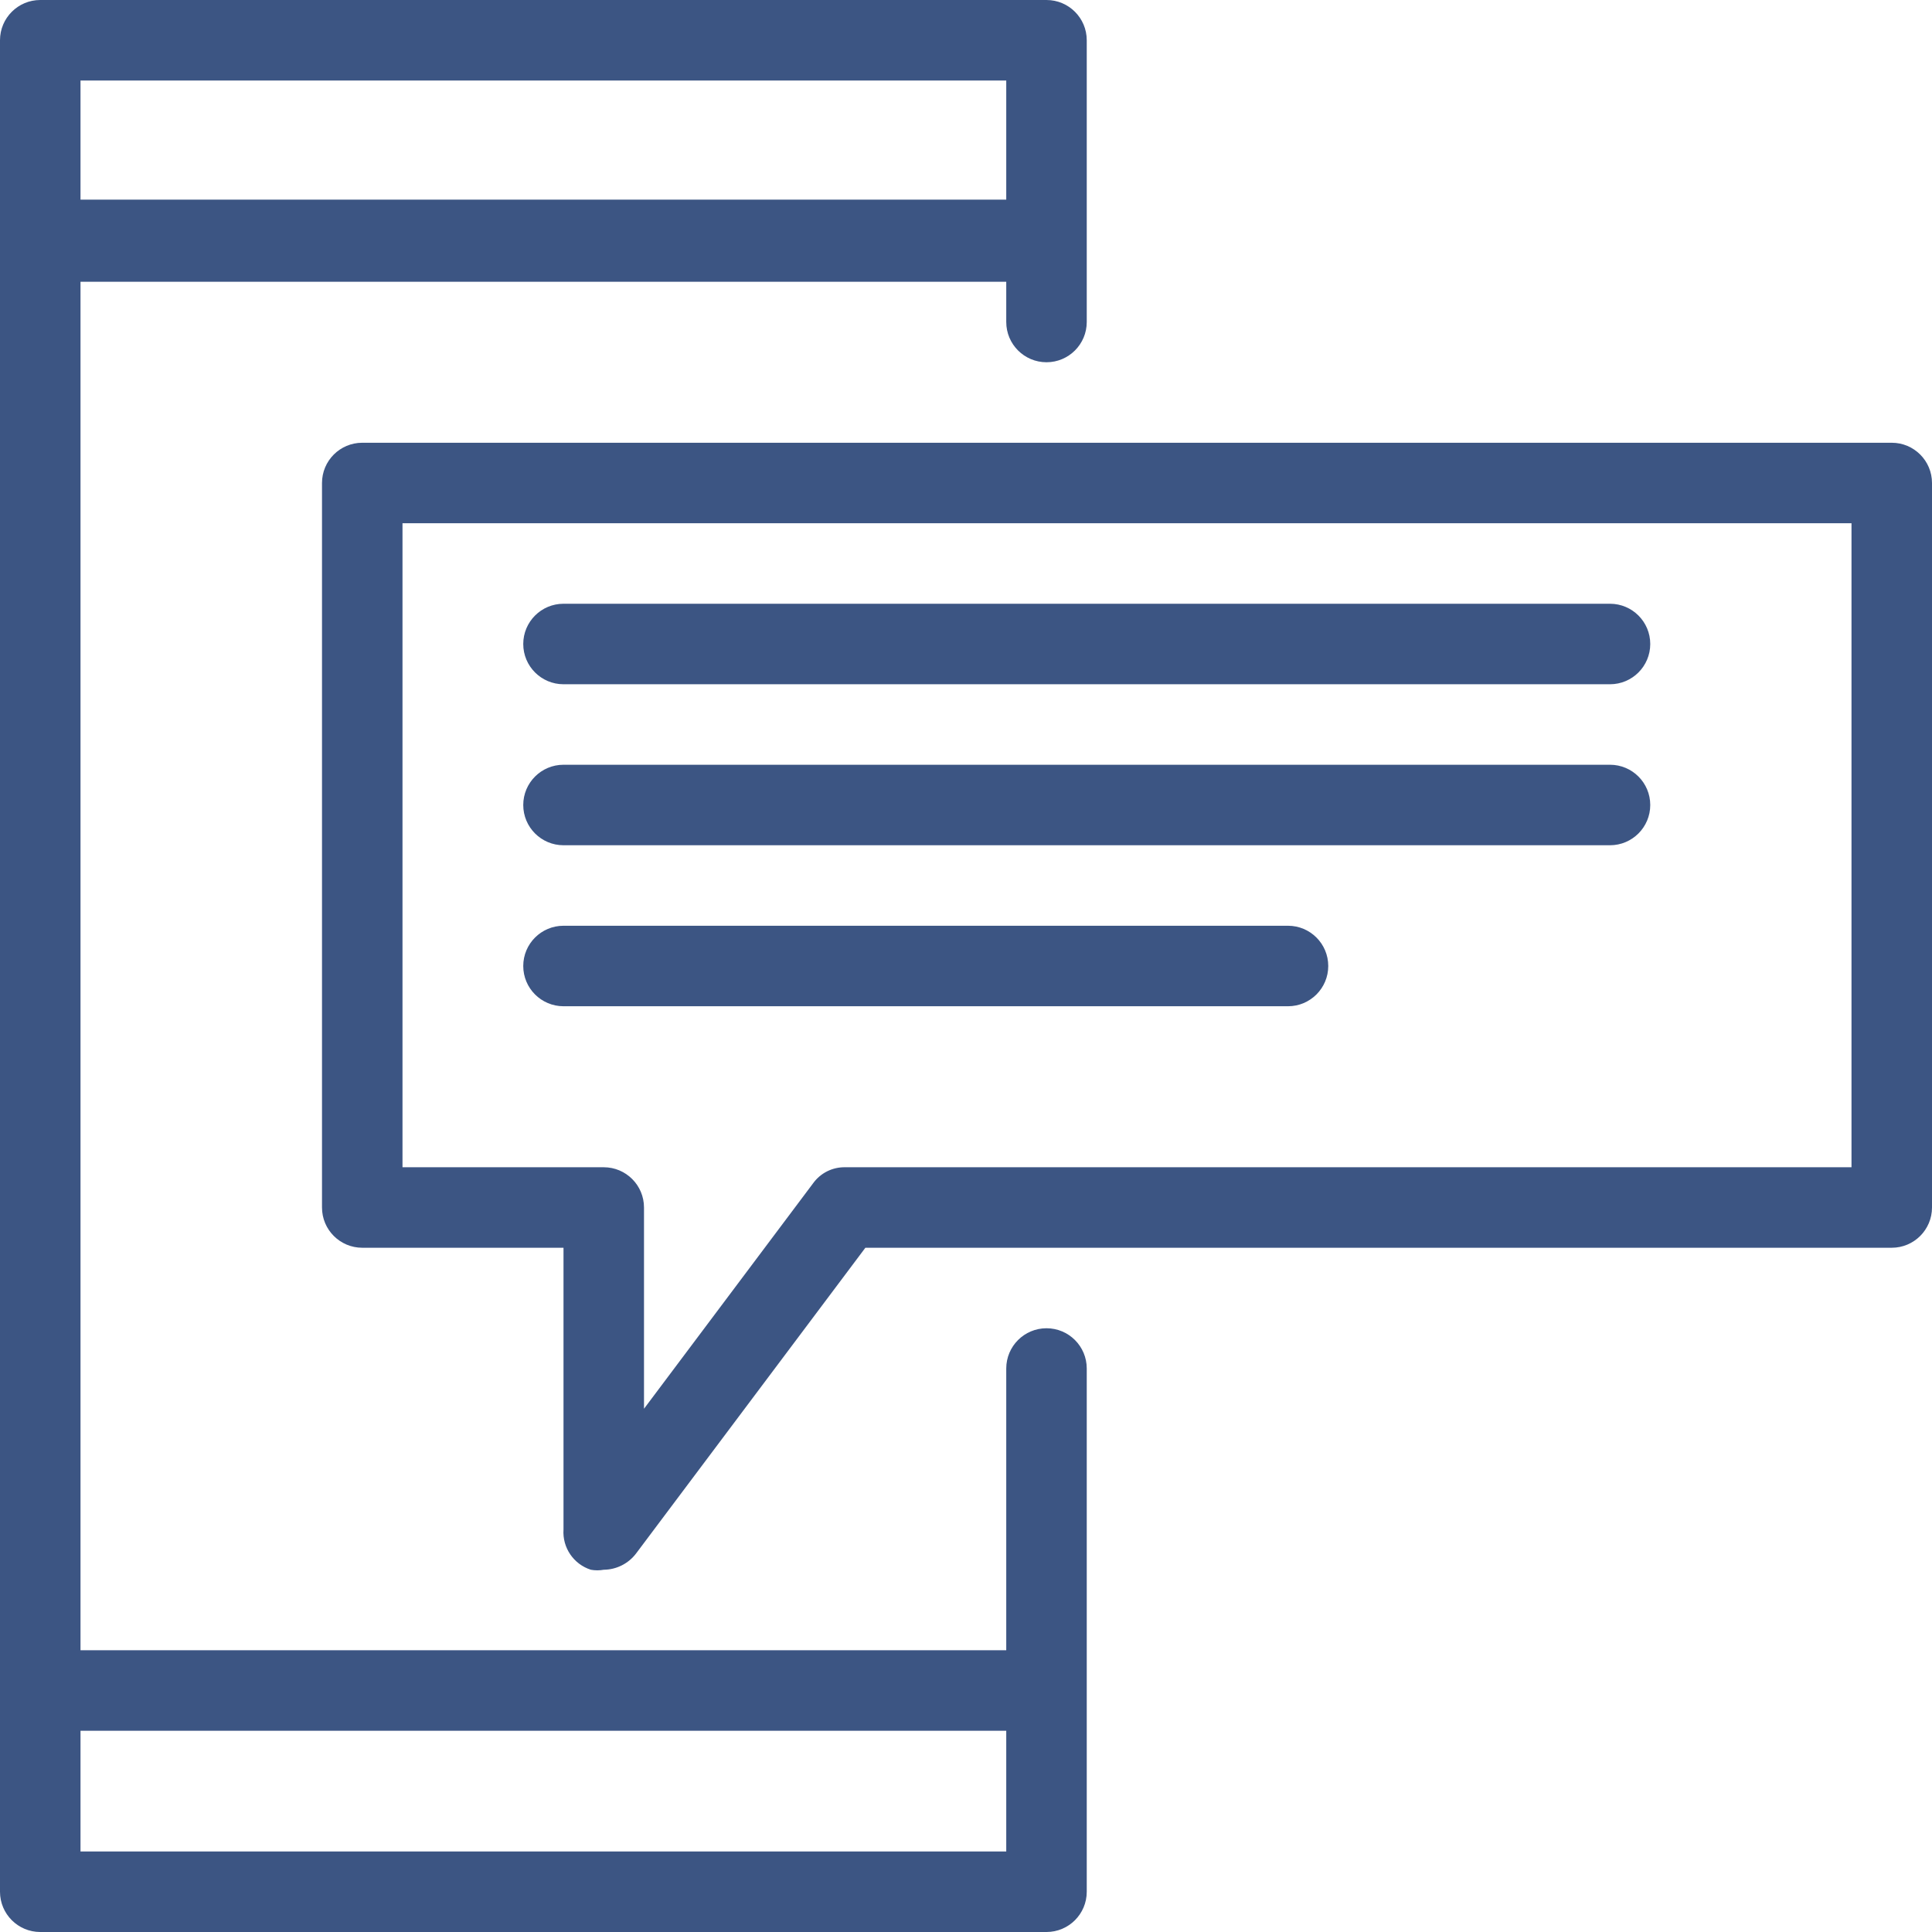
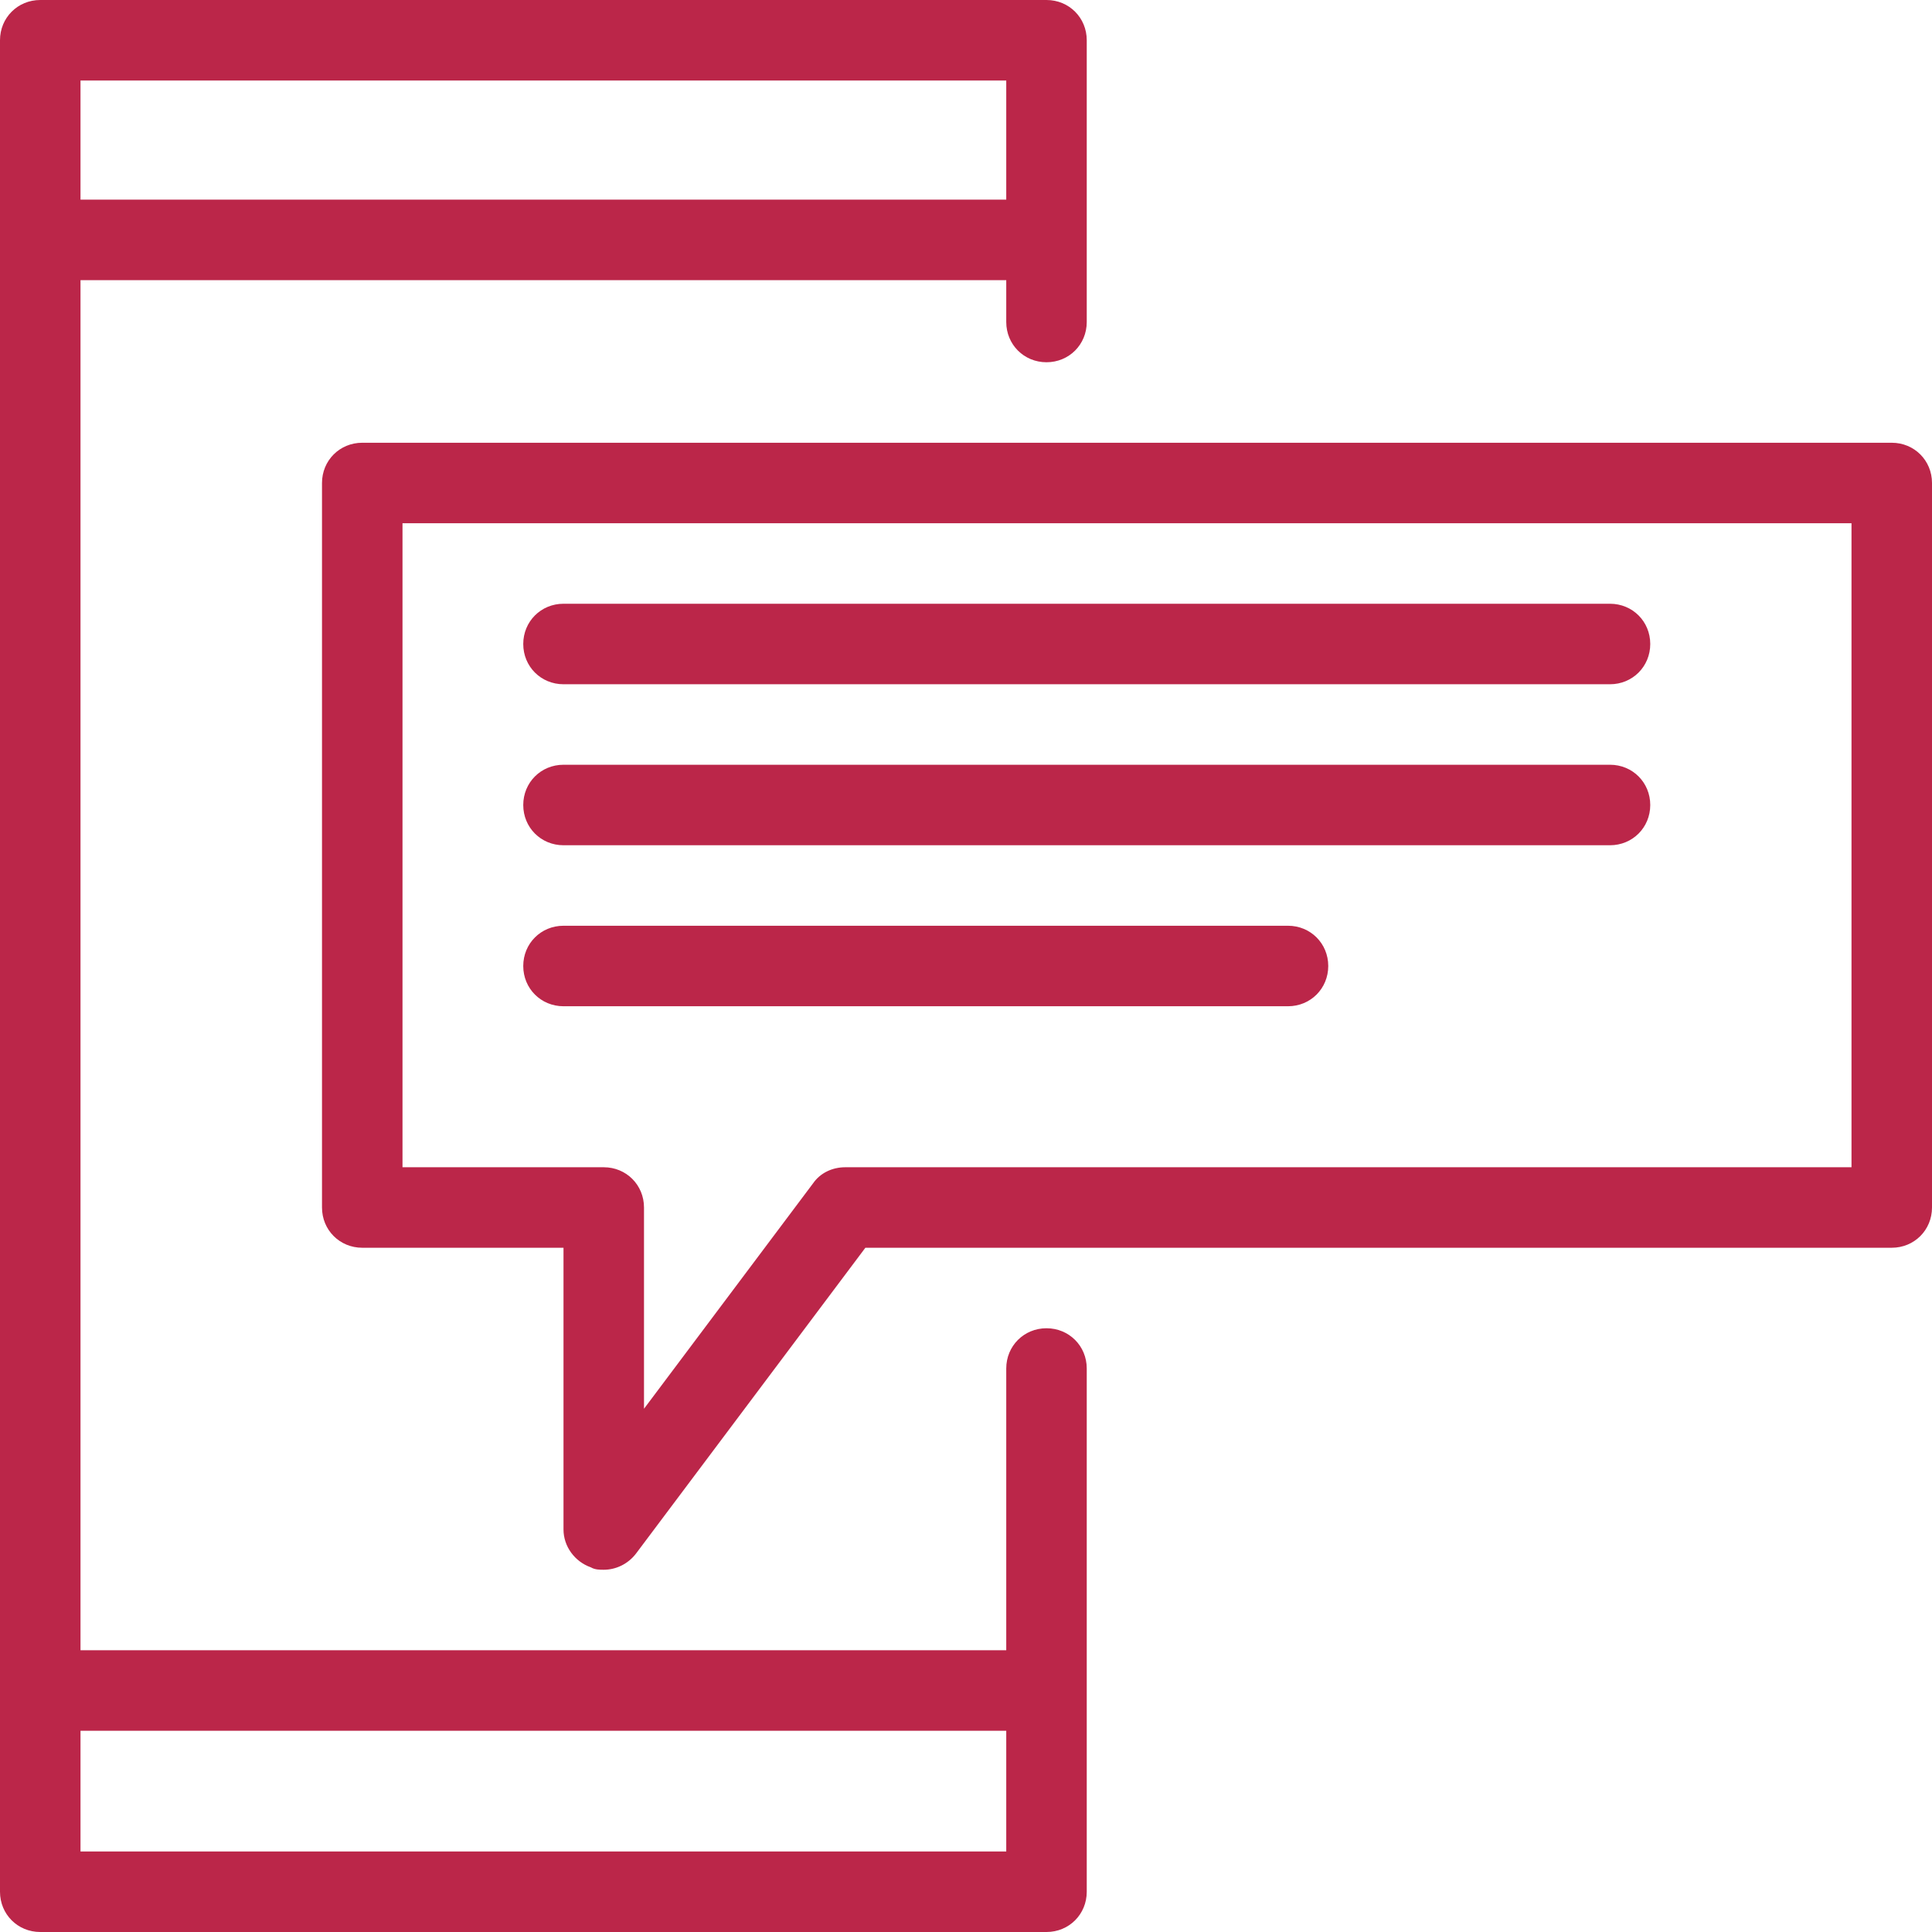
<svg xmlns="http://www.w3.org/2000/svg" id="export" width="24" height="24" viewBox="0 0 24 24">
  <defs>
-     <style>.cls-1{fill:#3c5583;}</style>
+     <style>
+       .cls-1 {
+         fill: #bb2649;
+       }
+     </style>
  </defs>
  <g id="icon_sms">
-     <path class="cls-1" d="M13,4.5a.5.5,0,0,0,.5-.5V.5A.5.5,0,0,0,13,0H.5A.5.5,0,0,0,0,.5v23a.5.5,0,0,0,.5.5H13a.5.5,0,0,0,.5-.5V17a.5.5,0,0,0-1,0v3.5H1v-17H12.5V4A.5.5,0,0,0,13,4.5Zm-.5,17V23H1V21.5ZM1,2.48V1H12.5V2.48Z" />
-     <path class="cls-1" d="M7.5,19.5a.45.45,0,0,1-.16,0A.49.49,0,0,1,7,19V15.5H4.5A.5.5,0,0,1,4,15V6a.5.5,0,0,1,.5-.5h19A.5.5,0,0,1,24,6v9a.5.5,0,0,1-.5.5H10.75L7.9,19.3A.51.51,0,0,1,7.5,19.5ZM5,14.5H7.5A.5.5,0,0,1,8,15v2.5l2.1-2.8a.48.48,0,0,1,.4-.2H23v-8H5Z" />
-     <path class="cls-1" d="M16,12.5H7a.5.5,0,0,1,0-1h9a.5.5,0,0,1,0,1Z" />
-     <path class="cls-1" d="M20,10.5H7a.5.5,0,0,1,0-1H20a.5.5,0,0,1,0,1Z" />
-     <path class="cls-1" d="M20,8.5H7a.5.5,0,0,1,0-1H20a.5.5,0,0,1,0,1Z" />
+     <path class="cls-1" d="m13,4.5c.28,0,.5-.22.5-.5V.5c0-.28-.22-.5-.5-.5H.5C.22,0,0,.22,0,.5v23c0,.28.22.5.5.5h12.5c.28,0,.5-.22.5-.5v-6.5c0-.28-.22-.5-.5-.5s-.5.22-.5.5v3.5H1V3.48h11.5v.52c0,.28.22.5.5.5Zm-.5,17v1.5H1v-1.5h11.5ZM1,2.48v-1.48h11.5v1.48H1Z" />
+     <path class="cls-1" d="m7.5,19.5c-.05,0-.11,0-.16-.03-.2-.07-.34-.26-.34-.47v-3.5h-2.5c-.28,0-.5-.22-.5-.5V6c0-.28.22-.5.5-.5h19c.28,0,.5.22.5.5v9c0,.28-.22.5-.5.5h-12.75l-2.85,3.8c-.1.13-.25.2-.4.2Zm-2.5-5h2.5c.28,0,.5.22.5.5v2.5l2.1-2.8c.09-.13.24-.2.4-.2h12.5V6.5H5v8Z" />
+     <path class="cls-1" d="m16,12.5H7c-.28,0-.5-.22-.5-.5s.22-.5.5-.5h9c.28,0,.5.22.5.5s-.22.5-.5.5Z" />
+     <path class="cls-1" d="m20,10.5H7c-.28,0-.5-.22-.5-.5s.22-.5.5-.5h13c.28,0,.5.22.5.5s-.22.5-.5.5Z" />
+     <path class="cls-1" d="m20,8.5H7c-.28,0-.5-.22-.5-.5s.22-.5.5-.5h13c.28,0,.5.22.5.5s-.22.5-.5.5Z" />
  </g>
</svg>
